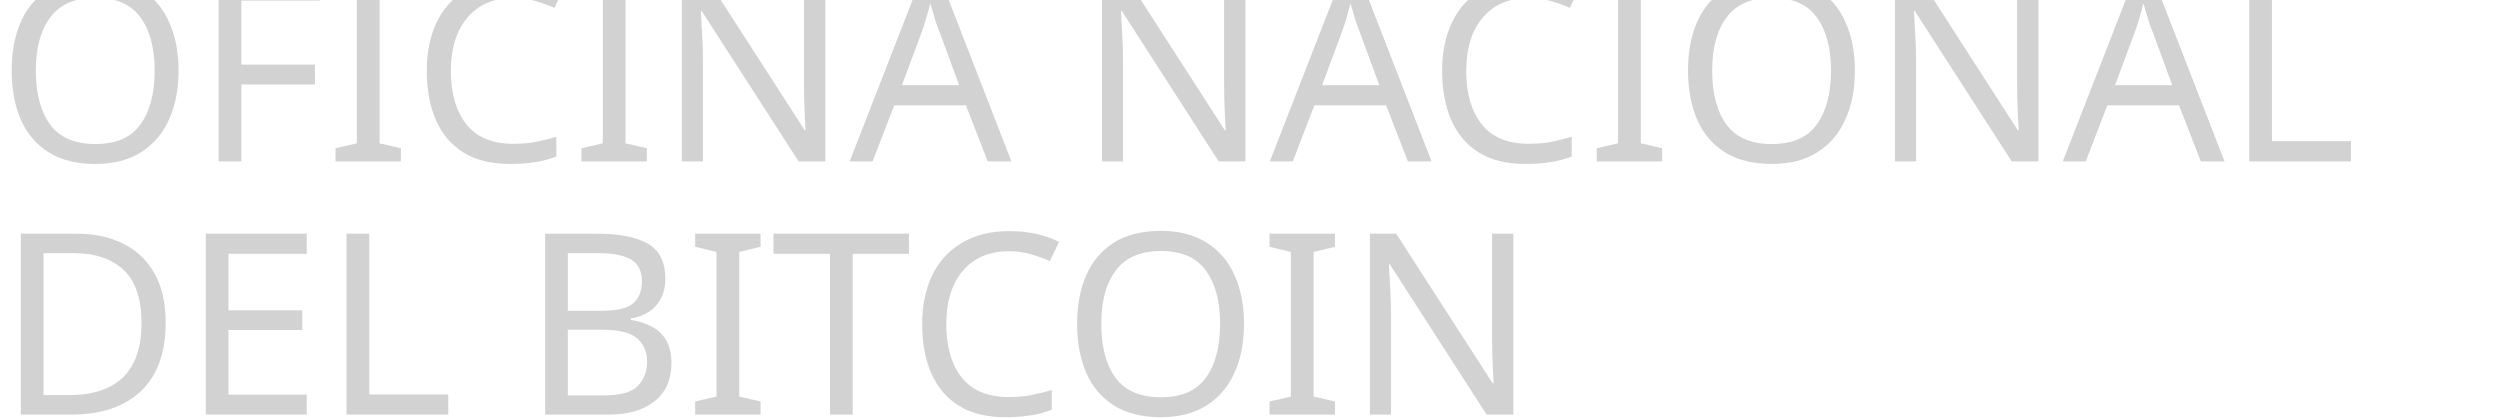
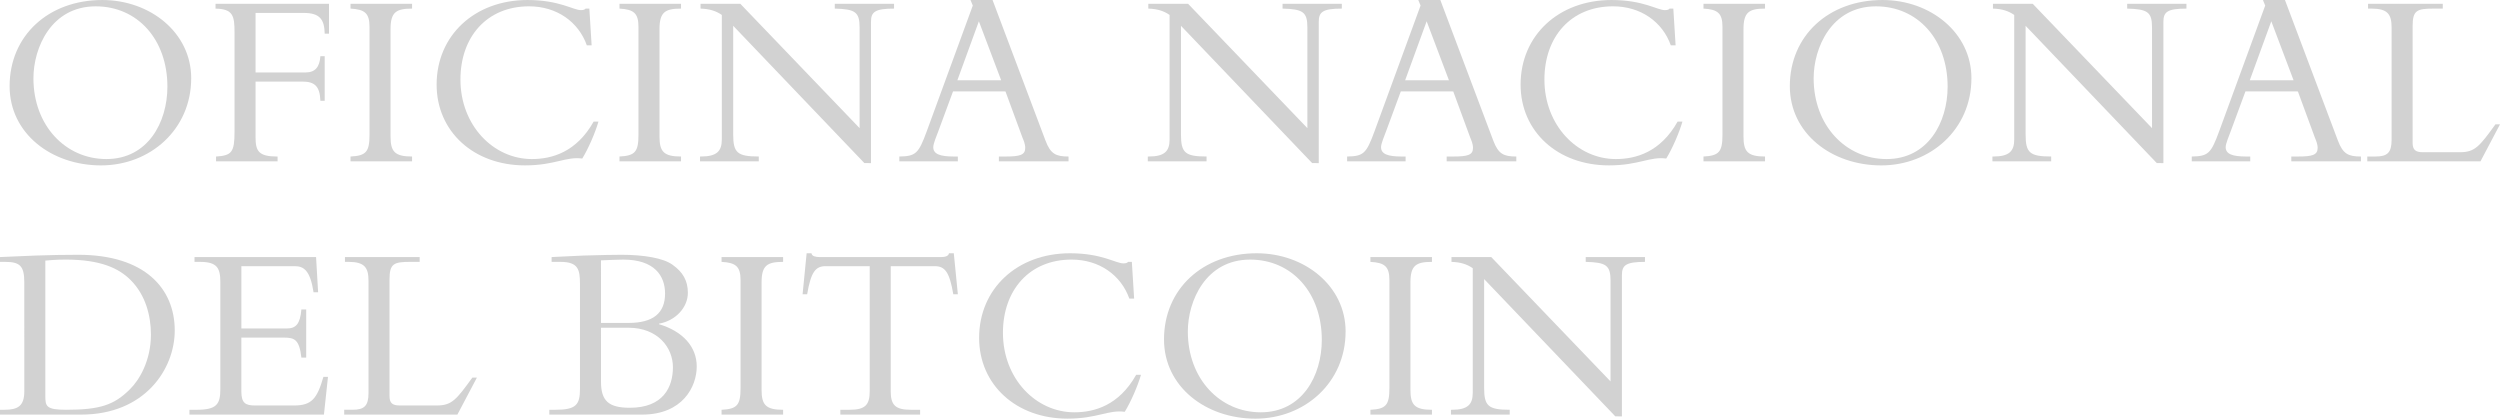
<svg xmlns="http://www.w3.org/2000/svg" width="166.669mm" height="27.91mm" viewBox="0 0 166.669 27.91" version="1.1" id="svg5">
  <defs id="defs2" />
-   <g id="layer1" transform="translate(-15.74442,-40.18727)">
-     <text xml:space="preserve" style="font-style:normal;font-variant:normal;font-weight:normal;font-stretch:normal;font-size:16.885px;line-height:1;font-family:'Bembo Std';-inkscape-font-specification:'Bembo Std';fill:#d2d2d2;fill-opacity:1;stroke-width:3.376;stroke-linecap:square" x="15.491" y="50.943" id="text1855">
-       <tspan id="tspan1853" style="stroke-width:3.376" x="15.491" y="50.943">OFICINA NACIONAL</tspan>
-       <tspan style="stroke-width:3.376" x="15.491" y="67.828" id="tspan1857">DEL BITCOIN</tspan>
-     </text>
+   <g aria-label="OFICINA NACIONAL DEL BITCOIN" id="text1855" style="fill:#d2d2d2;stroke-width:3.376;stroke-linecap:square" transform="translate(-15.74443,-40.18727)">
+     <path d="m 28.492,45.405 c 0,-3.039 -2.735,-5.217 -5.927,-5.217 -3.596,0 -6.18,2.381 -6.18,5.741 0,3.157 2.786,5.285 6.095,5.285 3.276,0 6.011,-2.398 6.011,-5.808 z m -1.587,0.557 c 0,2.398 -1.317,4.829 -4.069,4.829 -2.718,0 -4.863,-2.229 -4.863,-5.386 0,-2.026 1.182,-4.795 4.154,-4.795 2.786,0 4.778,2.212 4.778,5.352 z" id="path415" />
+     <path d="m 37.391,43.936 h -0.287 c -0.051,0.726 -0.355,1.081 -0.979,1.081 h -3.343 v -3.968 h 3.208 c 1.047,0 1.385,0.405 1.401,1.385 h 0.287 v -1.992 h -7.564 v 0.321 c 1.182,0.017 1.266,0.507 1.266,1.587 v 6.619 c 0,1.368 -0.186,1.587 -1.233,1.655 v 0.321 h 4.103 v -0.321 c -1.266,0 -1.469,-0.355 -1.469,-1.3 v -3.698 h 3.124 c 0.81,0 1.165,0.304 1.199,1.283 h 0.287 z" id="path417" />
+     <path d="m 43.216,50.622 c -1.165,0 -1.435,-0.338 -1.435,-1.334 v -7.159 c 0,-1.131 0.371,-1.368 1.435,-1.368 v -0.321 h -4.103 v 0.321 c 0.946,0.051 1.266,0.304 1.266,1.216 v 7.193 c 0,1.131 -0.22,1.401 -1.266,1.452 v 0.321 h 4.103 z" id="path419" />
+     <path d="m 55.187,43.21 -0.152,-2.448 h -0.253 c -0.034,0.051 -0.118,0.101 -0.304,0.101 -0.523,0 -1.435,-0.675 -3.563,-0.675 -3.529,0 -6.062,2.364 -6.062,5.639 0,3.124 2.465,5.386 5.893,5.386 1.992,0 2.735,-0.608 3.816,-0.456 0.405,-0.659 0.861,-1.705 1.081,-2.465 h -0.321 c -1.148,2.043 -2.786,2.499 -4.12,2.499 -2.566,0 -4.761,-2.246 -4.761,-5.302 0,-2.837 1.756,-4.88 4.576,-4.88 1.84,0 3.293,1.03 3.85,2.6 z" id="path421" />
+     <path d="m 61.147,50.622 c -1.165,0 -1.435,-0.338 -1.435,-1.334 v -7.159 c 0,-1.131 0.371,-1.368 1.435,-1.368 v -0.321 h -4.103 v 0.321 c 0.946,0.051 1.266,0.304 1.266,1.216 v 7.193 c 0,1.131 -0.22,1.401 -1.266,1.452 v 0.321 h 4.103 z" id="path423" />
+     <path d="m 73.811,51.061 v -9.422 c 0,-0.659 0.27,-0.878 1.537,-0.878 v -0.321 h -3.951 v 0.321 c 1.351,0.034 1.655,0.22 1.655,1.249 v 6.72 l -7.953,-8.29 h -2.651 v 0.321 c 0.591,0.017 1.03,0.152 1.418,0.422 v 8.307 c 0,0.777 -0.338,1.131 -1.385,1.131 h -0.068 v 0.321 h 3.917 v -0.321 c -1.435,0 -1.705,-0.253 -1.705,-1.469 v -7.244 l 8.746,9.152 z" id="path425" />
+     <path d="m 82.777,46.283 1.131,3.073 c 0.068,0.169 0.186,0.422 0.186,0.692 0,0.473 -0.355,0.574 -1.317,0.574 h -0.439 v 0.321 h 4.643 v -0.321 c -0.844,0 -1.199,-0.169 -1.537,-1.064 l -3.529,-9.371 h -1.469 l 0.152,0.371 -3.073,8.392 c -0.54,1.469 -0.726,1.655 -1.824,1.672 v 0.321 h 3.9 v -0.321 h -0.27 c -0.929,0 -1.368,-0.169 -1.368,-0.625 0,-0.236 0.22,-0.743 0.338,-1.064 l 0.979,-2.651 z m -0.287,-0.743 h -2.921 l 1.435,-3.934 z" id="path427" />
+     <path d="m 103.663,51.061 v -9.422 c 0,-0.659 0.27,-0.878 1.537,-0.878 v -0.321 h -3.951 v 0.321 c 1.351,0.034 1.655,0.22 1.655,1.249 v 6.72 l -7.953,-8.29 h -2.651 v 0.321 c 0.591,0.017 1.03,0.152 1.418,0.422 v 8.307 c 0,0.777 -0.338,1.131 -1.385,1.131 h -0.068 v 0.321 h 3.917 v -0.321 c -1.435,0 -1.705,-0.253 -1.705,-1.469 v -7.244 l 8.746,9.152 z" id="path429" />
+     <path d="m 112.629,46.283 1.131,3.073 c 0.068,0.169 0.186,0.422 0.186,0.692 0,0.473 -0.355,0.574 -1.317,0.574 h -0.439 v 0.321 h 4.643 v -0.321 c -0.844,0 -1.199,-0.169 -1.537,-1.064 l -3.529,-9.371 h -1.469 l 0.152,0.371 -3.073,8.392 c -0.54,1.469 -0.726,1.655 -1.824,1.672 v 0.321 h 3.9 v -0.321 h -0.27 c -0.929,0 -1.368,-0.169 -1.368,-0.625 0,-0.236 0.22,-0.743 0.338,-1.064 l 0.979,-2.651 z m -0.287,-0.743 h -2.921 l 1.435,-3.934 z" id="path431" />
+     <path d="m 127.453,43.21 -0.152,-2.448 h -0.253 c -0.034,0.051 -0.118,0.101 -0.304,0.101 -0.523,0 -1.435,-0.675 -3.563,-0.675 -3.529,0 -6.062,2.364 -6.062,5.639 0,3.124 2.465,5.386 5.893,5.386 1.992,0 2.735,-0.608 3.816,-0.456 0.405,-0.659 0.861,-1.705 1.081,-2.465 h -0.321 c -1.148,2.043 -2.786,2.499 -4.12,2.499 -2.566,0 -4.761,-2.246 -4.761,-5.302 0,-2.837 1.756,-4.88 4.576,-4.88 1.84,0 3.293,1.03 3.85,2.6 z" id="path433" />
+     <path d="m 133.414,50.622 c -1.165,0 -1.435,-0.338 -1.435,-1.334 v -7.159 c 0,-1.131 0.371,-1.368 1.435,-1.368 v -0.321 h -4.103 v 0.321 c 0.946,0.051 1.266,0.304 1.266,1.216 v 7.193 c 0,1.131 -0.22,1.401 -1.266,1.452 v 0.321 h 4.103 z" id="path435" />
+     <path d="m 147.175,45.405 c 0,-3.039 -2.735,-5.217 -5.927,-5.217 -3.596,0 -6.18,2.381 -6.18,5.741 0,3.157 2.786,5.285 6.095,5.285 3.276,0 6.011,-2.398 6.011,-5.808 z m -1.587,0.557 c 0,2.398 -1.317,4.829 -4.069,4.829 -2.718,0 -4.863,-2.229 -4.863,-5.386 0,-2.026 1.182,-4.795 4.154,-4.795 2.786,0 4.778,2.212 4.778,5.352 z" id="path437" />
+     <path d="m 159.973,51.061 v -9.422 c 0,-0.659 0.27,-0.878 1.537,-0.878 v -0.321 h -3.951 v 0.321 c 1.351,0.034 1.655,0.22 1.655,1.249 v 6.72 l -7.953,-8.29 h -2.651 v 0.321 c 0.591,0.017 1.03,0.152 1.418,0.422 v 8.307 c 0,0.777 -0.338,1.131 -1.385,1.131 h -0.068 v 0.321 h 3.917 v -0.321 c -1.435,0 -1.705,-0.253 -1.705,-1.469 v -7.244 l 8.746,9.152 z" id="path439" />
+     <path d="m 168.939,46.283 1.131,3.073 c 0.068,0.169 0.186,0.422 0.186,0.692 0,0.473 -0.355,0.574 -1.317,0.574 h -0.439 v 0.321 h 4.643 v -0.321 c -0.844,0 -1.199,-0.169 -1.537,-1.064 l -3.529,-9.371 h -1.469 l 0.152,0.371 -3.073,8.392 c -0.54,1.469 -0.726,1.655 -1.824,1.672 v 0.321 h 3.9 v -0.321 h -0.27 c -0.929,0 -1.368,-0.169 -1.368,-0.625 0,-0.236 0.22,-0.743 0.338,-1.064 l 0.979,-2.651 z m -0.287,-0.743 h -2.921 l 1.435,-3.934 z" id="path441" />
+     <path d="m 182.413,48.478 h -0.304 c -1.064,1.469 -1.368,1.857 -2.364,1.857 h -2.482 c -0.49,0 -0.675,-0.169 -0.675,-0.625 v -7.784 c 0,-1.047 0.287,-1.165 1.385,-1.165 h 0.625 v -0.321 h -4.981 v 0.321 h 0.236 c 1.064,0 1.334,0.371 1.334,1.266 v 7.48 c 0,0.861 -0.287,1.114 -1.064,1.114 h -0.557 v 0.321 h 7.547 z" id="path443" />
+     <path d="m 17.365,66.274 c 0,0.979 -0.422,1.233 -1.334,1.233 h -0.287 v 0.321 h 5.403 c 4.272,0 6.247,-3.056 6.247,-5.606 0,-2.786 -1.976,-5.049 -6.433,-5.049 -0.878,0 -1.908,0.017 -2.837,0.051 -0.929,0.034 -1.756,0.068 -2.381,0.101 v 0.321 h 0.338 c 0.996,0 1.283,0.27 1.283,1.368 z m 1.401,-8.713 c 0.203,-0.017 0.659,-0.068 1.351,-0.068 2.364,0 3.563,0.591 4.339,1.368 0.996,0.996 1.351,2.381 1.351,3.63 0,1.739 -0.777,3.039 -1.401,3.647 -1.047,1.047 -1.992,1.368 -4.255,1.368 -1.334,0 -1.385,-0.236 -1.385,-0.929 z" id="path445" />
+     <path d="m 36.158,60.82 h -0.321 c -0.084,0.979 -0.371,1.266 -0.979,1.266 H 31.836 v -4.154 h 3.563 c 0.608,0 1.03,0.304 1.249,1.739 h 0.304 L 36.816,57.325 H 28.712 v 0.321 h 0.371 c 1.131,0 1.351,0.405 1.351,1.351 v 7.125 c 0,1.013 -0.236,1.385 -1.587,1.385 h -0.473 v 0.321 h 8.966 l 0.27,-2.516 h -0.304 c -0.422,1.452 -0.777,1.908 -1.959,1.908 h -2.6 c -0.625,0 -0.912,-0.152 -0.912,-0.929 v -3.596 h 2.854 c 0.692,0 1.013,0.135 1.148,1.334 h 0.321 z" id="path447" />
+     <path d="m 47.538,65.362 h -0.304 c -1.064,1.469 -1.368,1.857 -2.364,1.857 h -2.482 c -0.49,0 -0.675,-0.169 -0.675,-0.625 v -7.784 c 0,-1.047 0.287,-1.165 1.385,-1.165 h 0.625 v -0.321 h -4.981 v 0.321 h 0.236 c 1.064,0 1.334,0.371 1.334,1.266 v 7.48 c 0,0.861 -0.287,1.114 -1.064,1.114 h -0.557 v 0.321 h 7.547 z" id="path449" />
+     <path d="m 54.41,66.122 c 0,1.064 -0.27,1.385 -1.655,1.385 H 52.367 v 0.321 h 6.18 c 2.718,0 3.647,-1.874 3.647,-3.208 0,-1.317 -0.929,-2.347 -2.516,-2.82 v -0.034 c 1.131,-0.203 1.925,-1.098 1.925,-2.06 0,-0.81 -0.338,-1.385 -1.03,-1.874 -0.608,-0.439 -1.908,-0.659 -3.394,-0.659 -0.321,0 -1.604,0.017 -2.533,0.051 -0.49,0.017 -1.655,0.084 -2.127,0.101 v 0.321 h 0.591 c 1.182,0 1.3,0.507 1.3,1.469 z m 1.401,-8.577 c 0.422,-0.017 1.114,-0.051 1.486,-0.051 2.077,0 2.786,1.081 2.786,2.263 0,1.317 -0.81,1.959 -2.431,1.959 h -1.84 z m 0,4.491 h 1.824 c 1.976,0 2.972,1.334 2.972,2.634 0,1.317 -0.642,2.702 -2.87,2.702 -1.418,0 -1.925,-0.456 -1.925,-1.739 z" id="path451" />
+     <path d="m 67.952,67.507 c -1.165,0 -1.435,-0.338 -1.435,-1.334 v -7.159 c 0,-1.131 0.371,-1.368 1.435,-1.368 v -0.321 h -4.103 v 0.321 c 0.946,0.051 1.266,0.304 1.266,1.216 v 7.193 c 0,1.131 -0.22,1.401 -1.266,1.452 v 0.321 h 4.103 z" id="path453" />
+     <path d="m 75.128,57.933 h 2.938 c 0.675,0 0.979,0.388 1.233,1.874 h 0.304 L 79.332,57.072 h -0.321 c -0.034,0.203 -0.287,0.253 -0.523,0.253 h -8.122 c -0.118,0 -0.236,-0.017 -0.338,-0.051 -0.101,-0.034 -0.169,-0.101 -0.186,-0.203 h -0.321 l -0.27,2.735 h 0.304 c 0.253,-1.486 0.557,-1.874 1.233,-1.874 h 2.938 v 8.341 c 0,0.912 -0.304,1.233 -1.334,1.233 h -0.625 v 0.321 h 5.319 v -0.321 h -0.625 c -1.03,0 -1.334,-0.321 -1.334,-1.233 z" id="path455" />
+     <path d="m 91.354,60.094 -0.152,-2.448 h -0.253 c -0.034,0.051 -0.118,0.101 -0.304,0.101 -0.523,0 -1.435,-0.675 -3.563,-0.675 -3.529,0 -6.062,2.364 -6.062,5.639 0,3.124 2.465,5.386 5.893,5.386 1.992,0 2.735,-0.608 3.816,-0.456 0.405,-0.659 0.861,-1.705 1.081,-2.465 h -0.321 c -1.148,2.043 -2.786,2.499 -4.12,2.499 -2.566,0 -4.761,-2.246 -4.761,-5.302 0,-2.837 1.756,-4.88 4.576,-4.88 1.84,0 3.293,1.03 3.85,2.6 z" id="path457" />
+     <path d="m 105.453,62.289 c 0,-3.039 -2.735,-5.217 -5.927,-5.217 -3.596,0 -6.18,2.381 -6.18,5.741 0,3.157 2.786,5.285 6.095,5.285 3.276,0 6.011,-2.398 6.011,-5.808 z m -1.587,0.557 c 0,2.398 -1.317,4.829 -4.069,4.829 -2.718,0 -4.863,-2.229 -4.863,-5.386 0,-2.026 1.182,-4.795 4.154,-4.795 2.786,0 4.778,2.212 4.778,5.352 z" id="path459" />
+     <path d="m 111.21,67.507 c -1.165,0 -1.435,-0.338 -1.435,-1.334 v -7.159 c 0,-1.131 0.371,-1.368 1.435,-1.368 v -0.321 h -4.103 v 0.321 c 0.946,0.051 1.266,0.304 1.266,1.216 v 7.193 c 0,1.131 -0.22,1.401 -1.266,1.452 v 0.321 h 4.103 z" id="path461" />
+     <path d="m 123.874,67.946 v -9.422 c 0,-0.659 0.27,-0.878 1.537,-0.878 v -0.321 h -3.951 v 0.321 c 1.351,0.034 1.655,0.22 1.655,1.249 v 6.72 l -7.953,-8.29 h -2.651 v 0.321 c 0.591,0.017 1.03,0.152 1.418,0.422 v 8.307 c 0,0.777 -0.338,1.131 -1.385,1.131 h -0.068 v 0.321 h 3.917 v -0.321 c -1.435,0 -1.705,-0.253 -1.705,-1.469 v -7.244 l 8.746,9.152 z" id="path463" />
  </g>
</svg>
